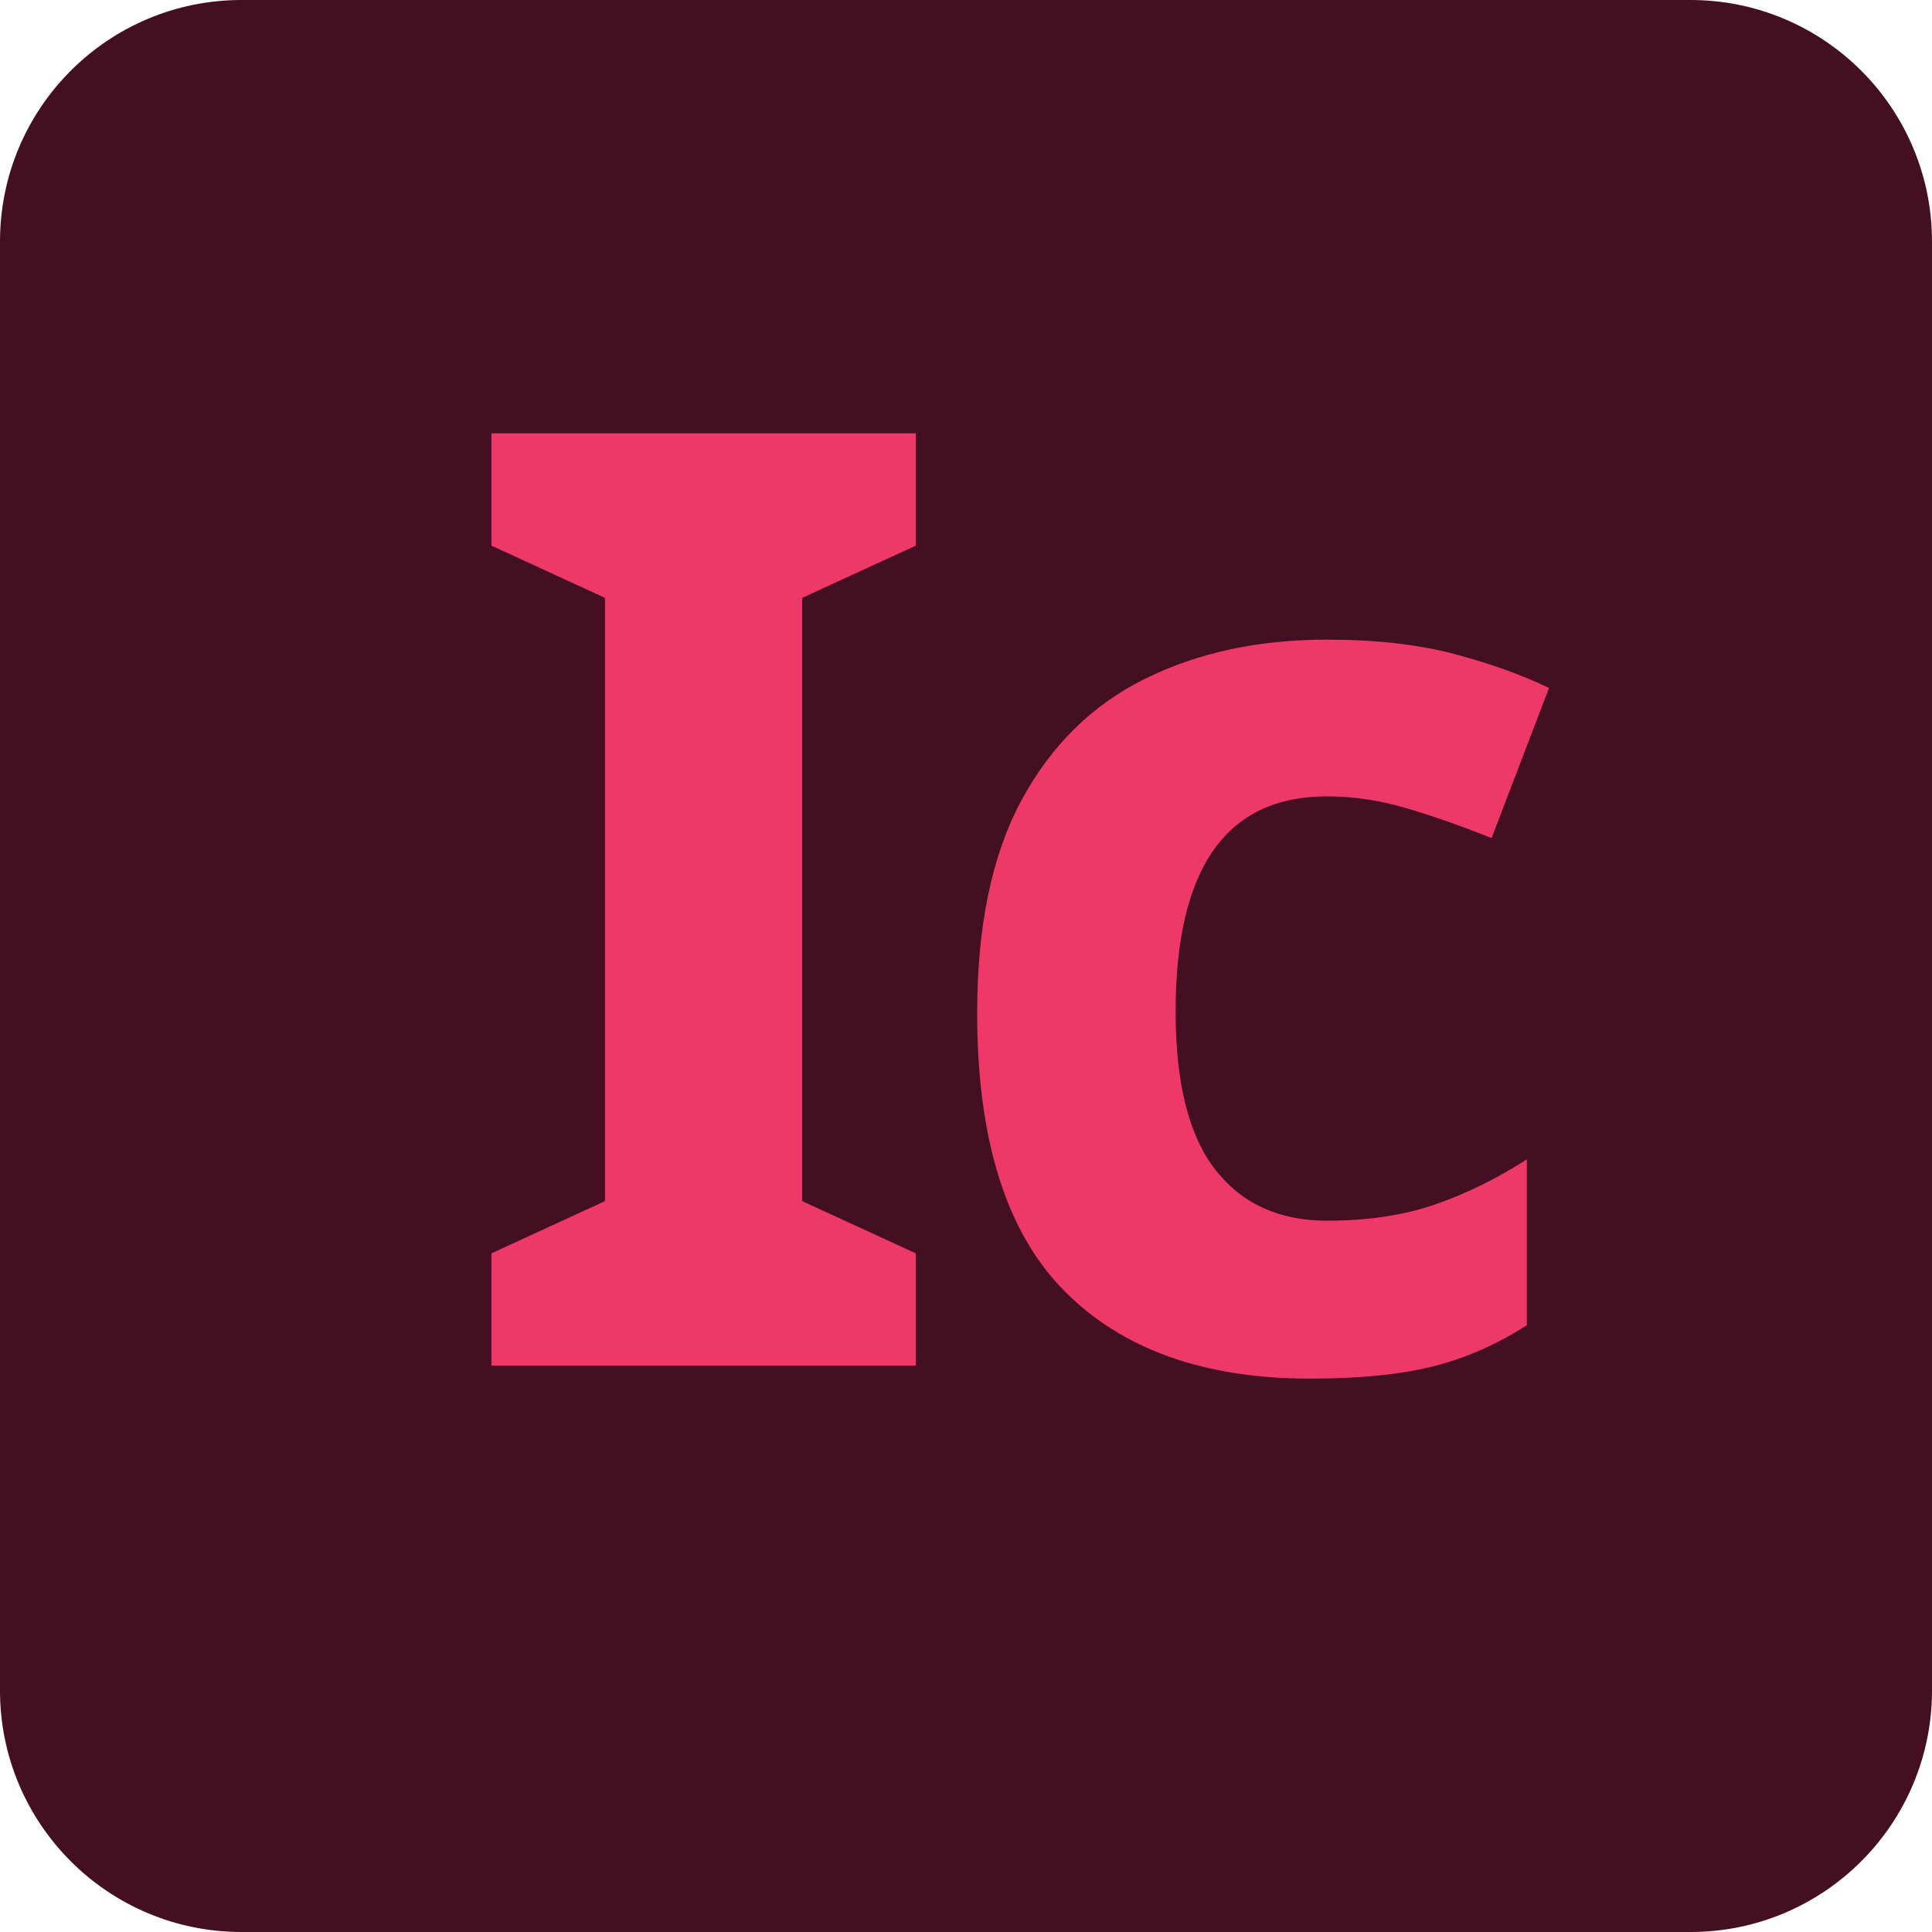
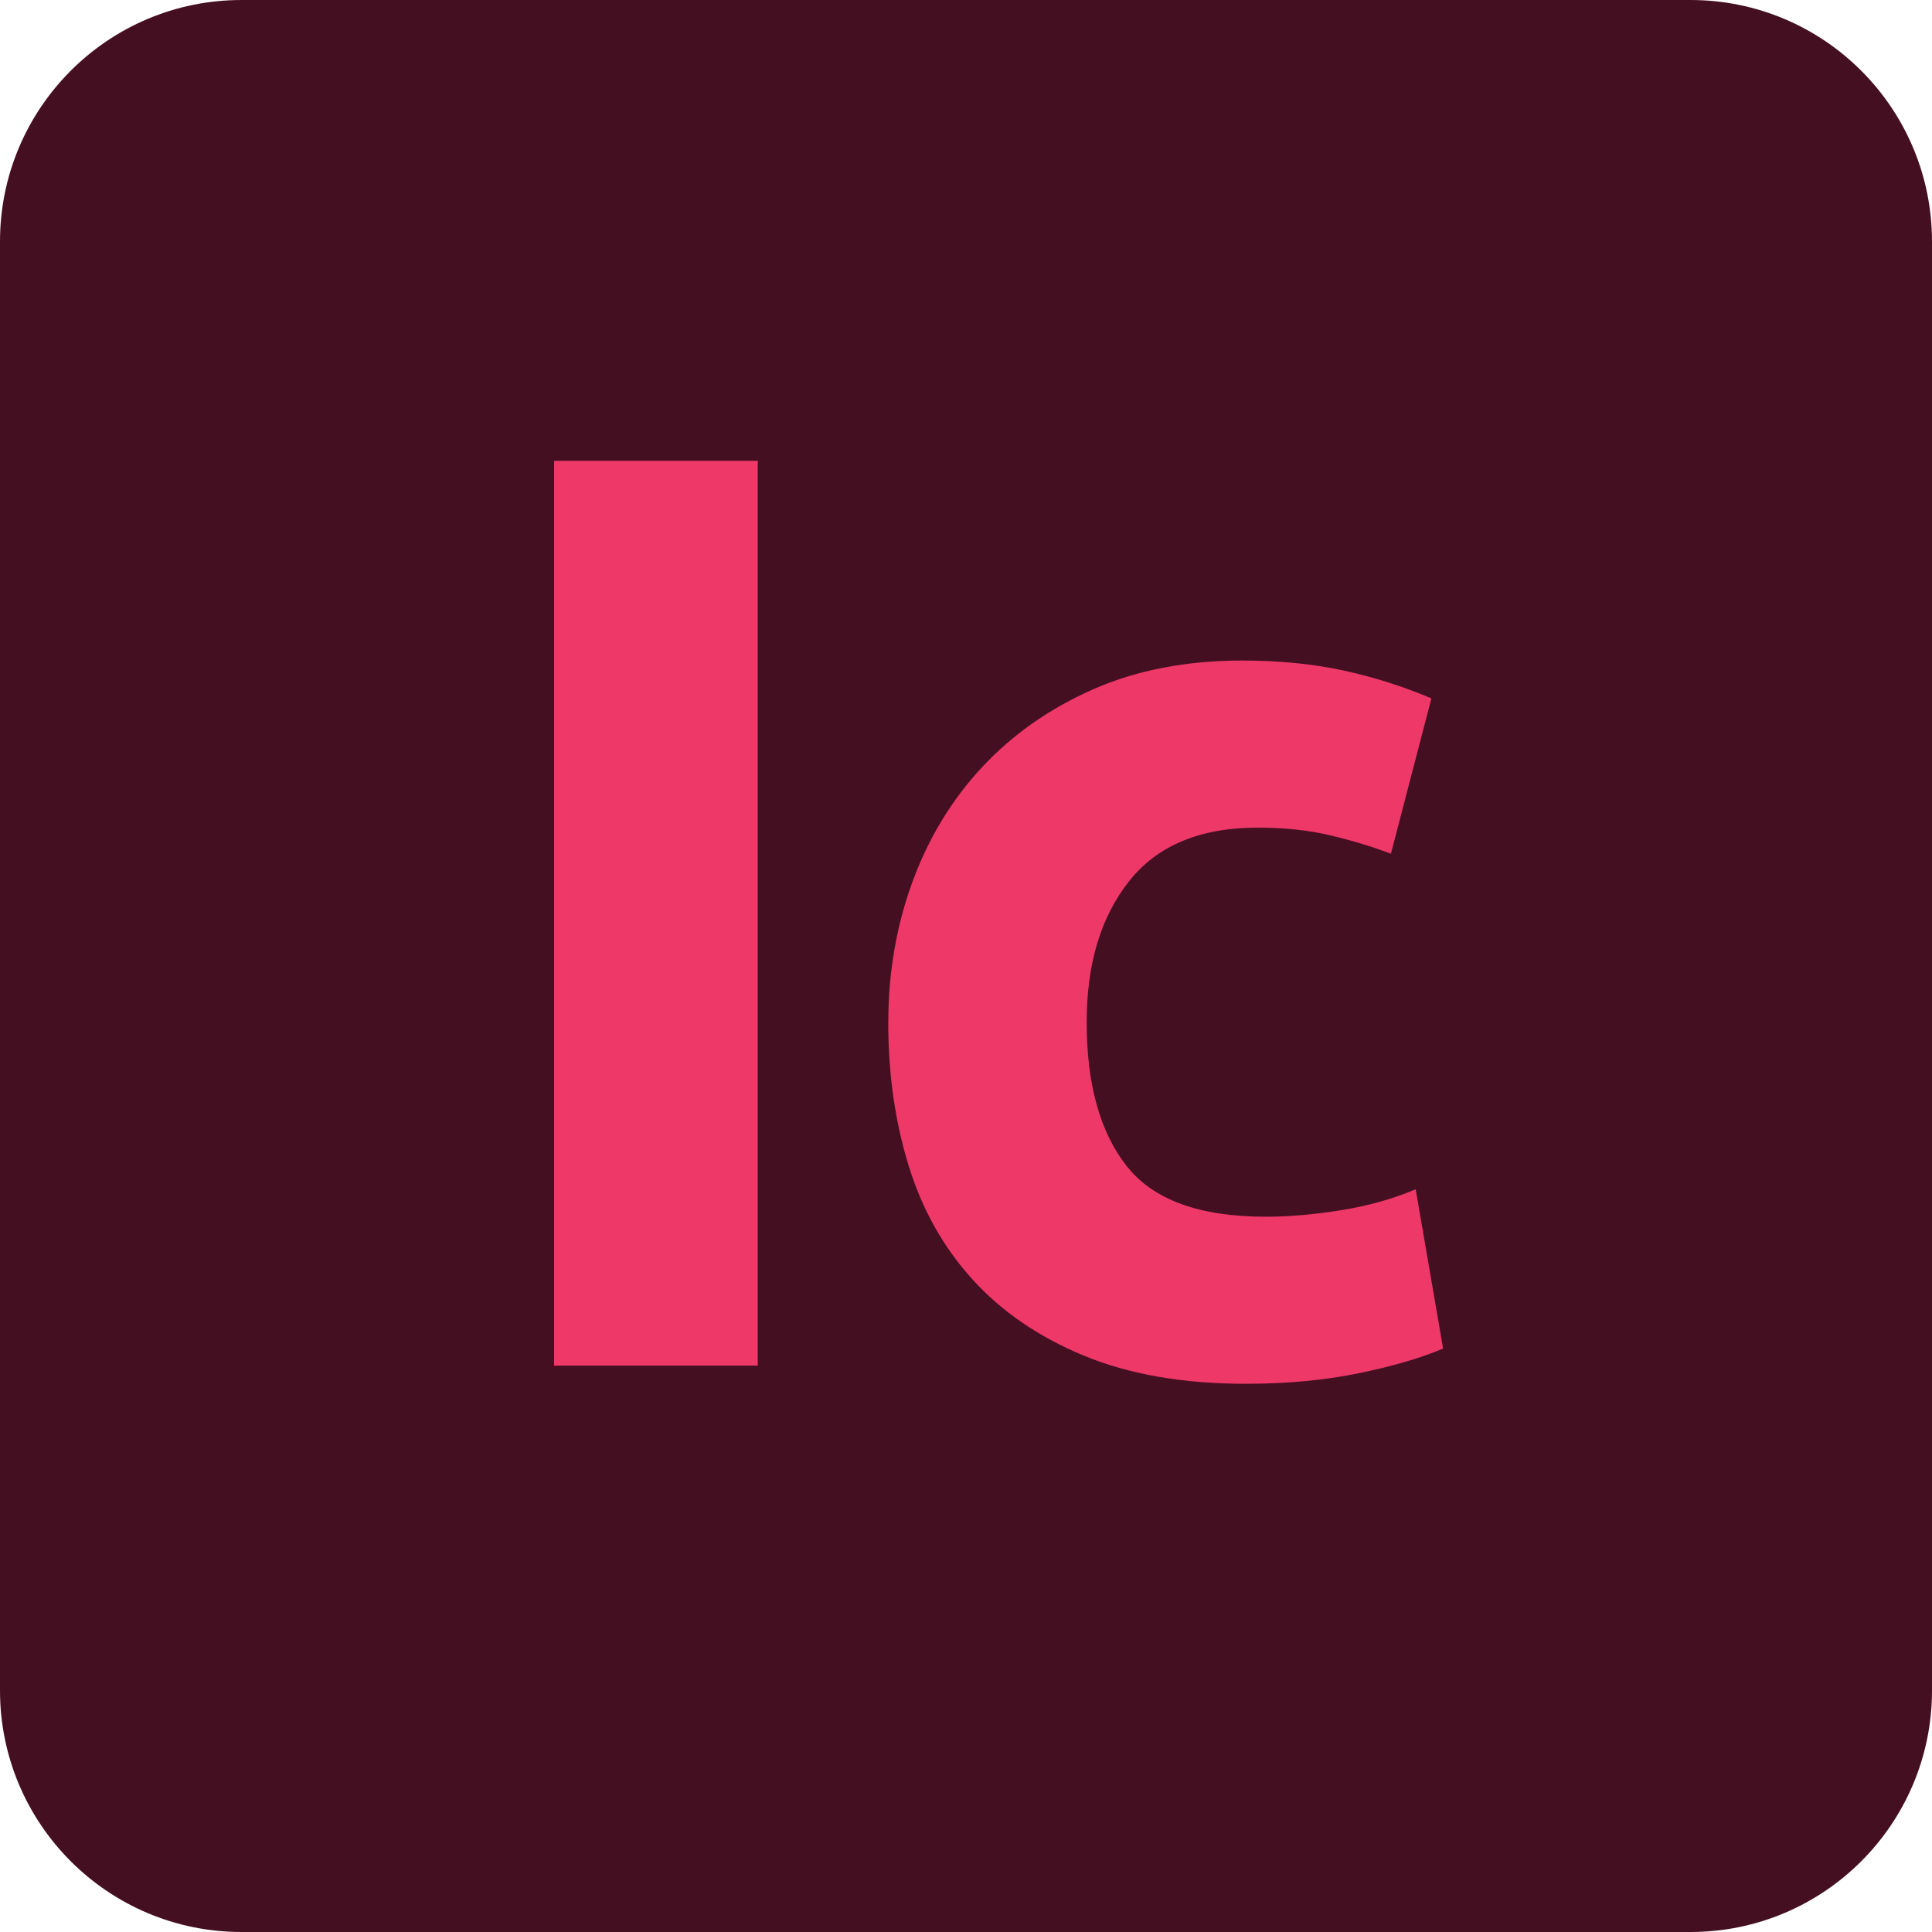
- <svg xmlns="http://www.w3.org/2000/svg" id="Camada_1" viewBox="0 0 512 512">
+ <svg xmlns="http://www.w3.org/2000/svg" id="a" data-name="Camada 1" viewBox="0 0 512 512">
  <rect width="512" height="512" rx="64" ry="64" fill="#450f22" />
-   <text transform="translate(119.16 361.9)" fill="#ed3868" font-family="Ubuntu-Bold, Ubuntu" font-size="346.01" font-weight="700" letter-spacing="-.03em">
-     <tspan x="0" y="0">Ic</tspan>
-   </text>
+   <g>
+     <path d="M146.84,122.12h53.98v239.78h-53.98V122.12Z" fill="#ed3868" />
+     <path d="M235.41,270.9c0-13.15,2.13-25.54,6.4-37.2,4.27-11.65,10.43-21.8,18.51-30.45,8.07-8.65,17.87-15.51,29.41-20.59,11.53-5.07,24.68-7.61,39.44-7.61,9.69,0,18.57.86,26.64,2.59,8.07,1.73,15.92,4.21,23.53,7.44l-10.73,41.17c-4.84-1.84-10.15-3.46-15.92-4.84-5.77-1.38-12.23-2.08-19.38-2.08-15.22,0-26.59,4.73-34.08,14.19-7.5,9.46-11.25,21.92-11.25,37.37,0,16.38,3.51,29.06,10.55,38.06,7.03,9,19.32,13.49,36.85,13.49,6.23,0,12.92-.57,20.07-1.73,7.15-1.15,13.72-3,19.72-5.54l7.27,42.21c-6,2.54-13.49,4.73-22.49,6.57-9,1.84-18.92,2.77-29.76,2.77-16.61,0-30.91-2.48-42.91-7.44-12-4.96-21.86-11.71-29.58-20.24-7.73-8.53-13.38-18.62-16.95-30.28-3.58-11.65-5.36-24.27-5.36-37.89Z" fill="#ed3868" />
+   </g>
</svg>
